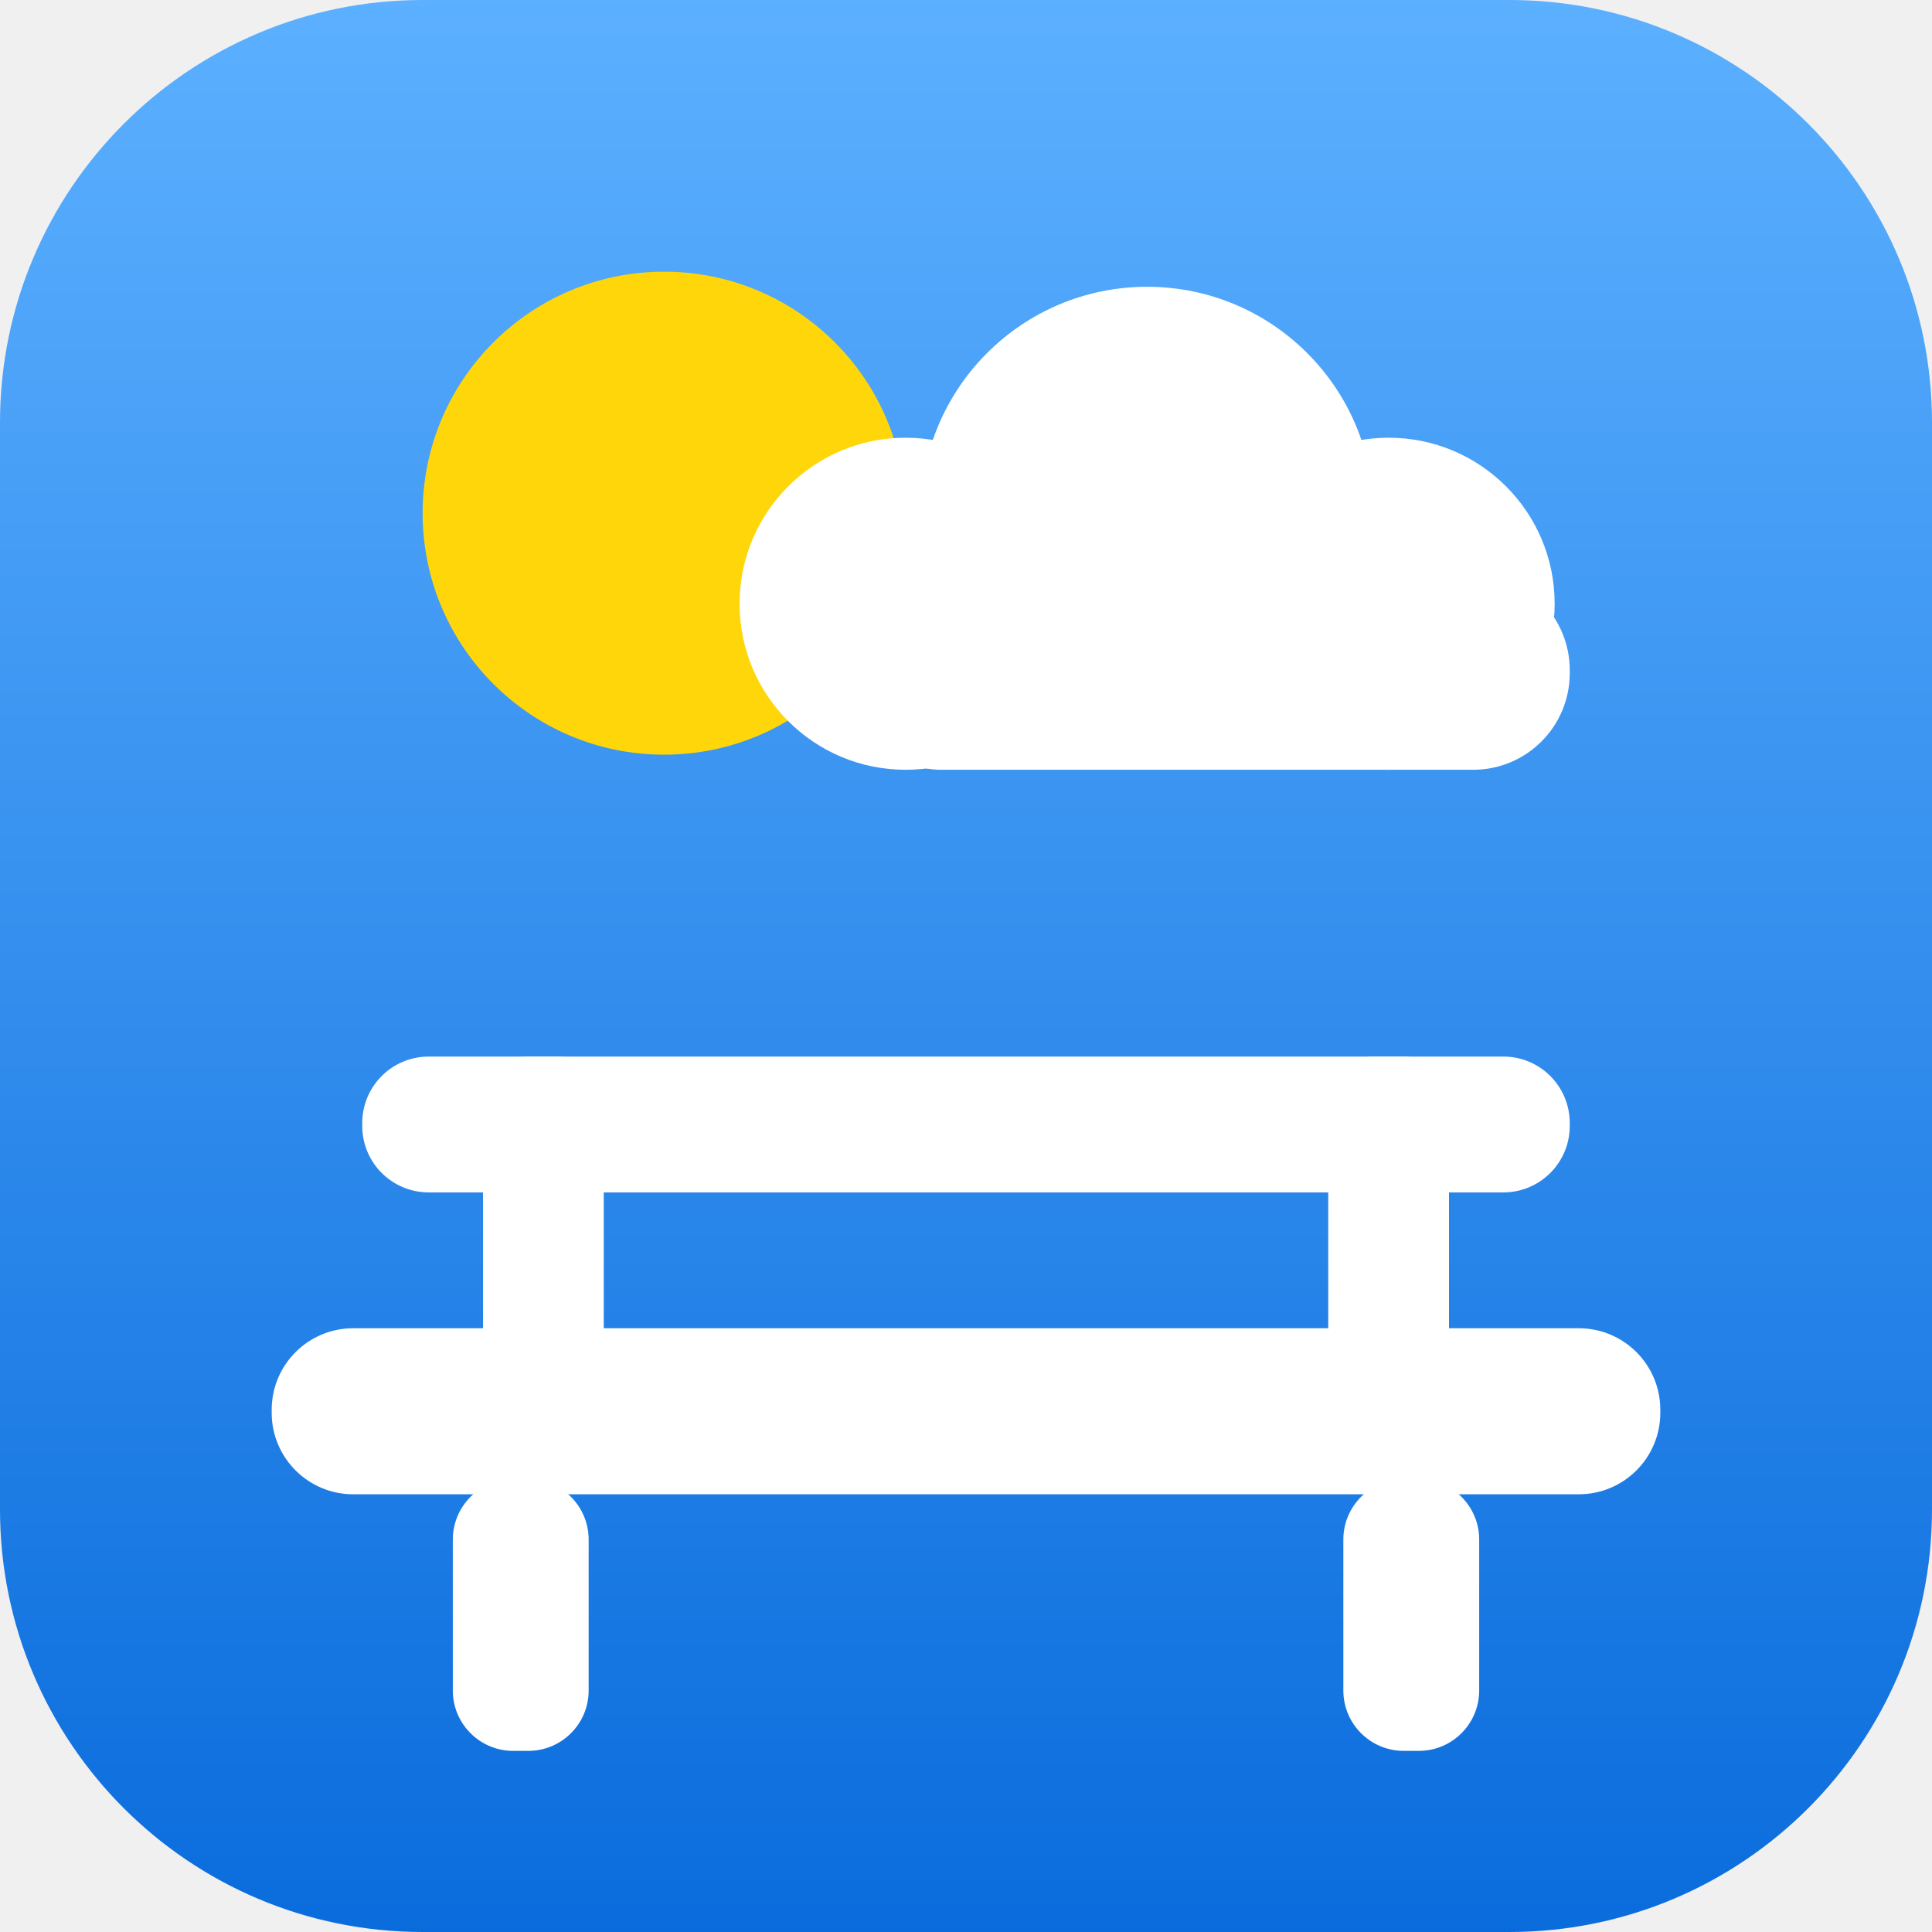
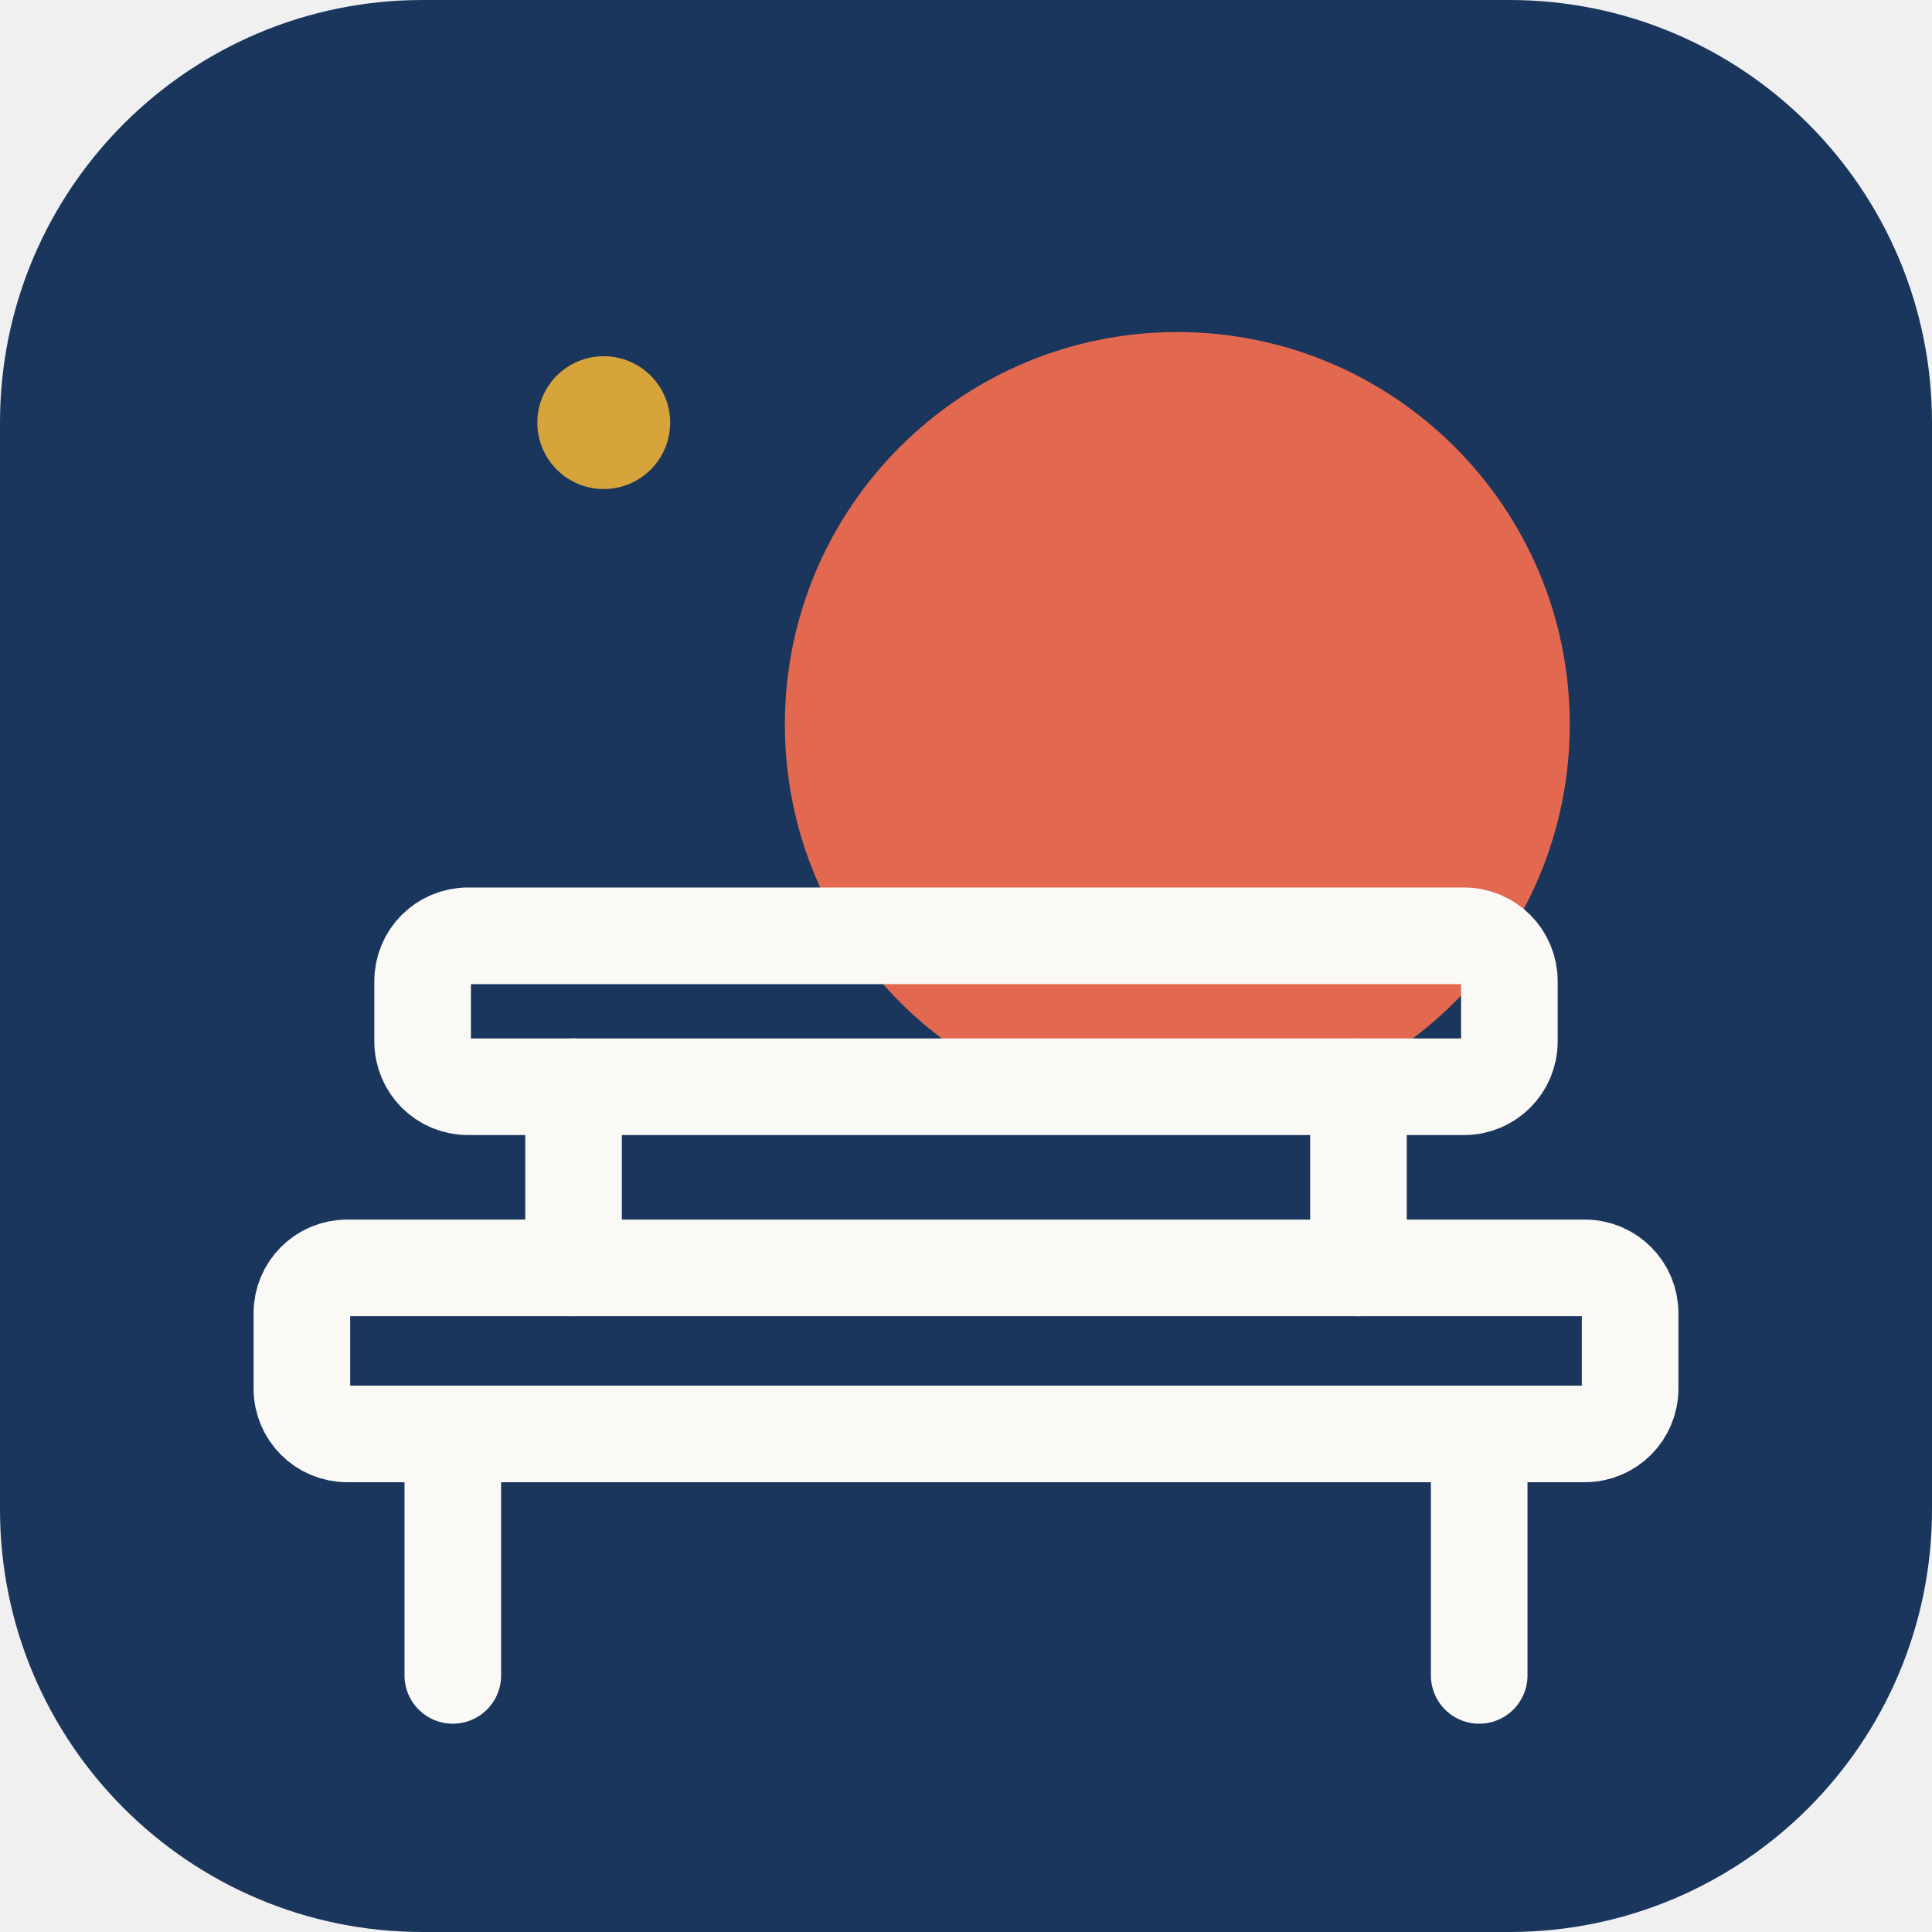
<svg xmlns="http://www.w3.org/2000/svg" viewBox="0 0 64 64" width="512" height="512">
-   <defs>
-     <linearGradient id="wbico" x1="0" y1="0" x2="0" y2="1">
-       <stop offset="0" stop-color="#5cb0ff" />
-       <stop offset="1" stop-color="#0a6cdc" />
-     </linearGradient>
-   </defs>
-   <rect width="64" height="64" rx="14" fill="url(#wbico)" />
-   <circle cx="22" cy="17" r="8" fill="#ffd60a" />
-   <g fill="#fff">
-     <circle cx="38" cy="17" r="7.5" />
-     <circle cx="30" cy="20" r="5.5" />
-     <circle cx="46" cy="20" r="5.5" />
-     <rect x="28" y="19" width="24" height="6.5" rx="3.2" />
-   </g>
-   <g fill="#fff">
-     <rect x="12" y="35" width="40" height="4.5" rx="2.2" />
-     <rect x="16" y="35" width="4" height="12" rx="1.5" />
-     <rect x="44" y="35" width="4" height="12" rx="1.5" />
-     <rect x="9" y="44" width="46" height="5.5" rx="2.7" />
-     <rect x="15" y="49" width="4.5" height="9" rx="2" />
-     <rect x="44.5" y="49" width="4.5" height="9" rx="2" />
+   <rect width="64" height="64" rx="14" fill="#1b365d" />
+   <circle cx="39" cy="24" r="13" fill="#e2694f" />
+   <circle cx="20" cy="14" r="2.2" fill="#d6a43a" />
+   <g fill="none" stroke="#faf9f5" stroke-width="3.2" stroke-linecap="round" stroke-linejoin="round">
+     <rect x="14" y="31" width="36" height="5" rx="1.5" />
+     <path d="M19 36v6M45 36v6" />
+     <rect x="10" y="42" width="44" height="5.5" rx="1.5" />
+     <path d="M15 47.5v8M49 47.5v8" />
  </g>
</svg>
